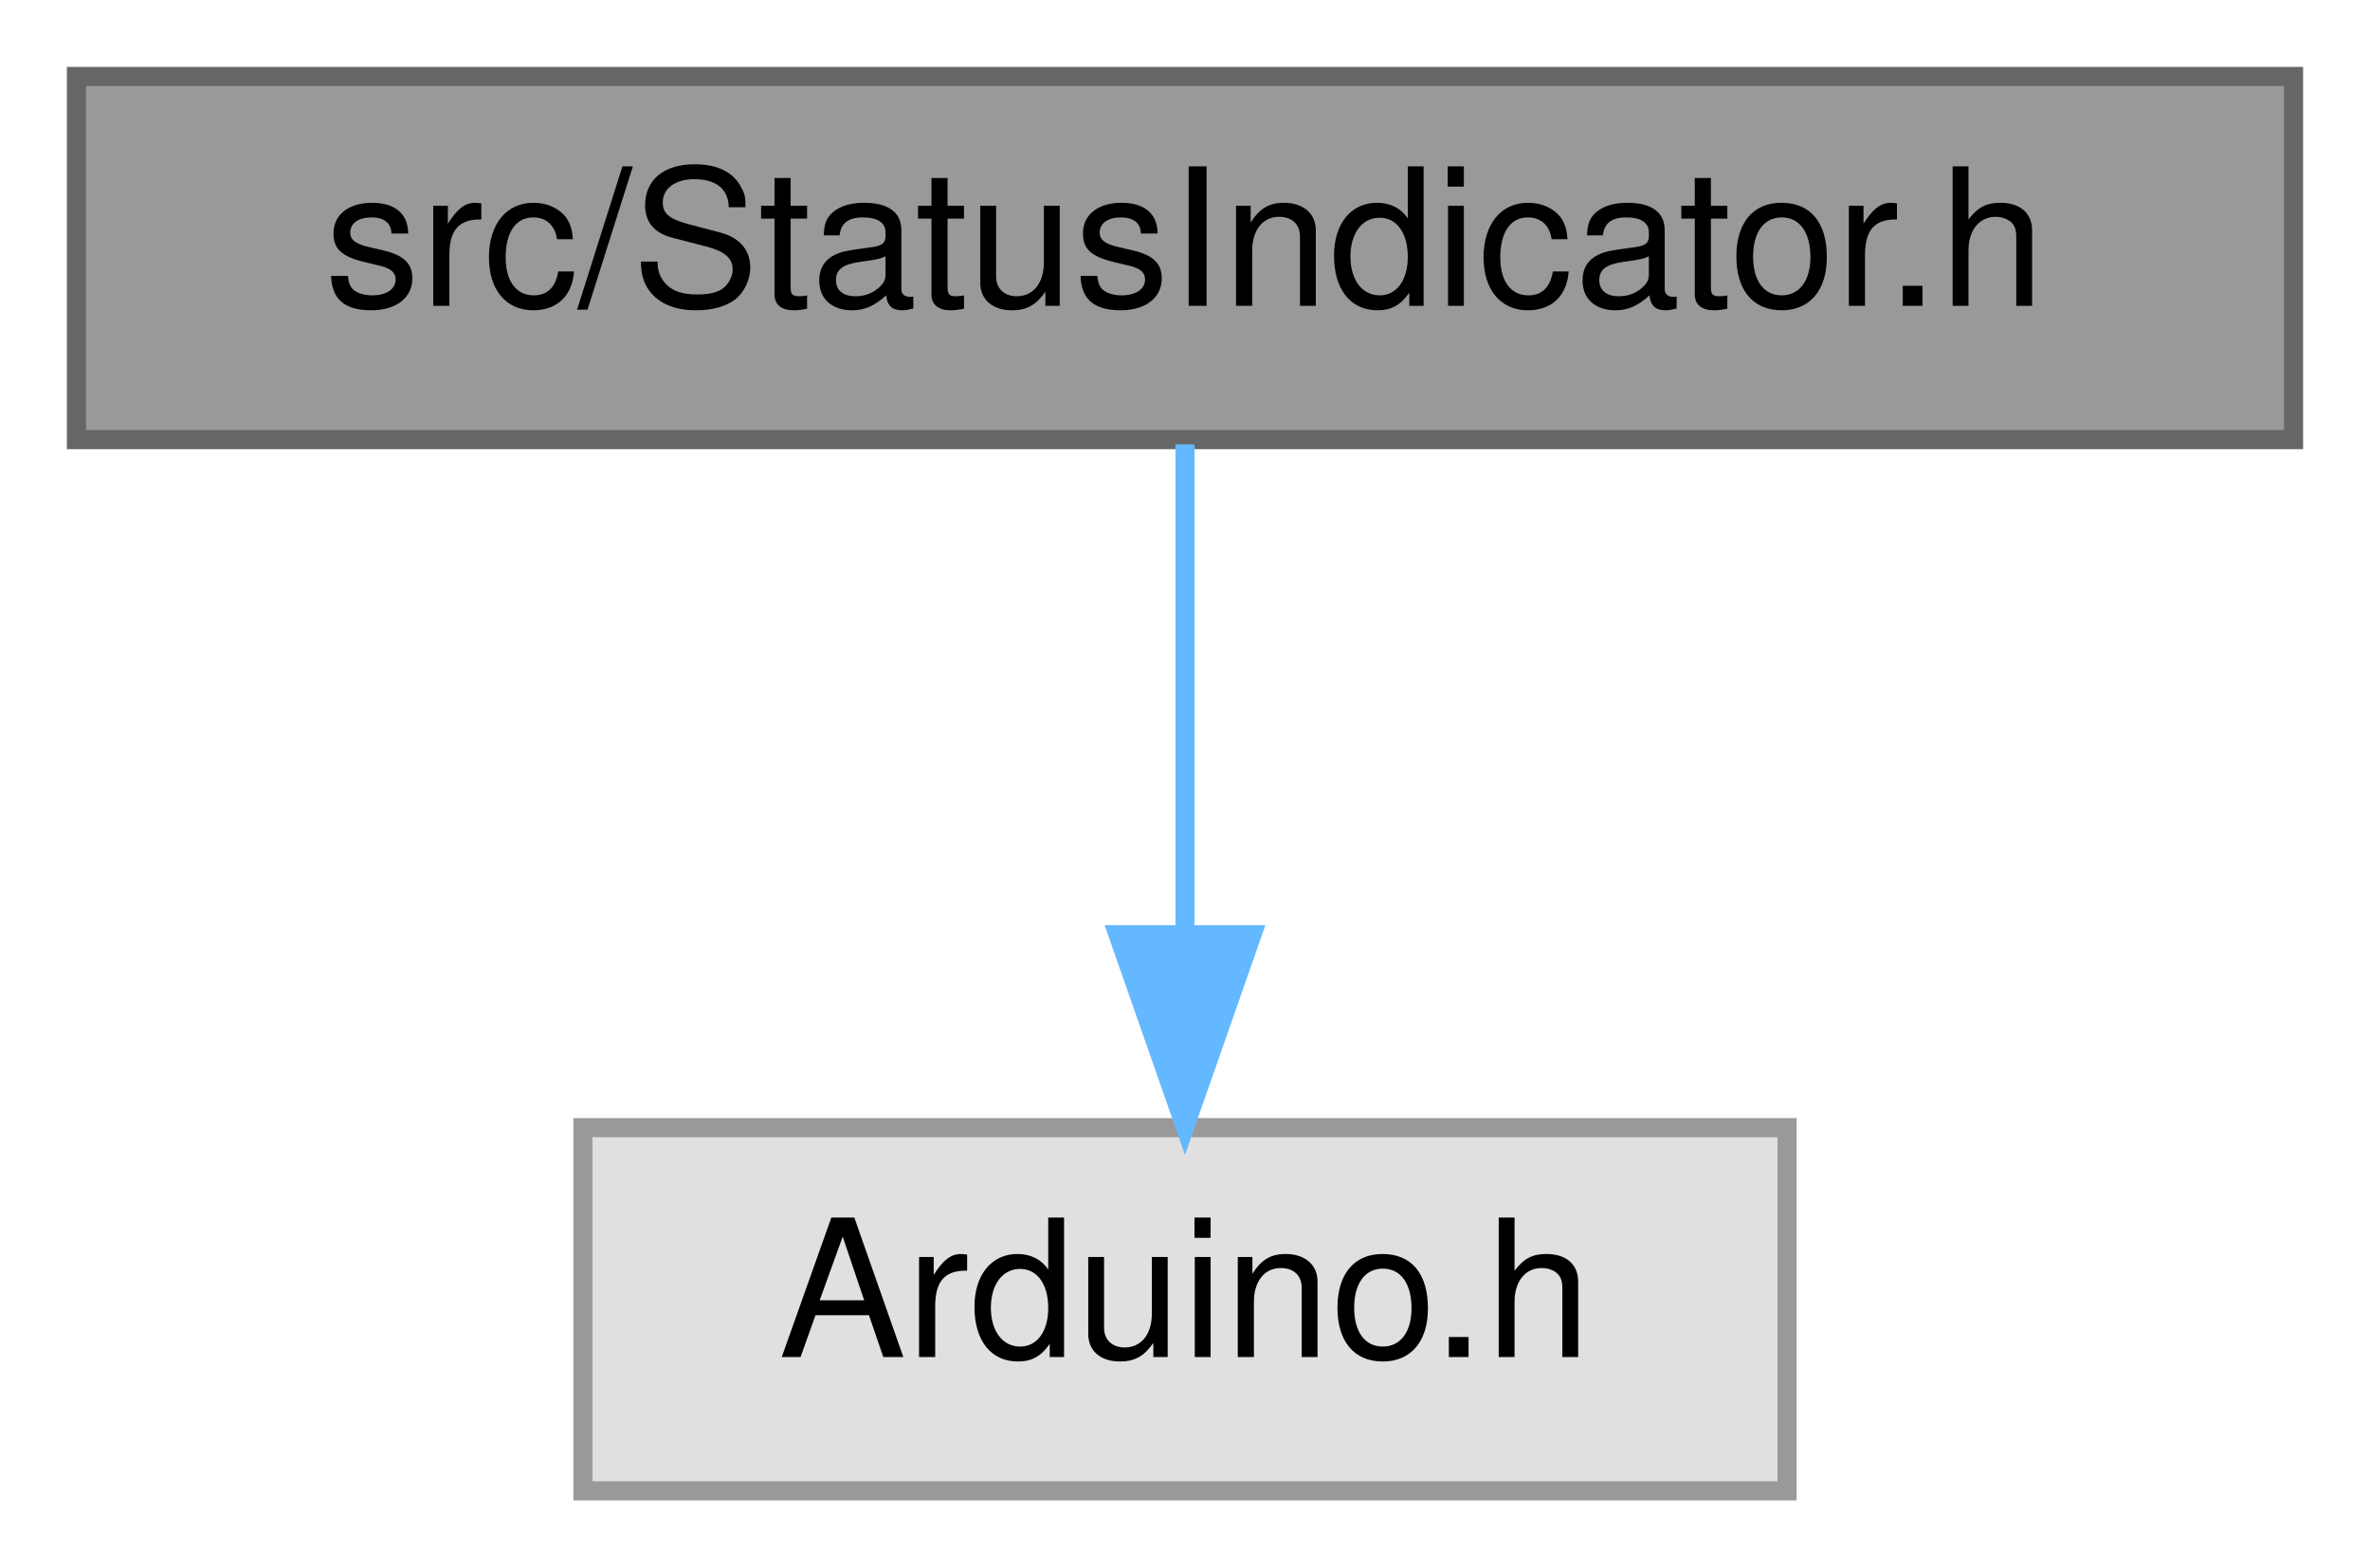
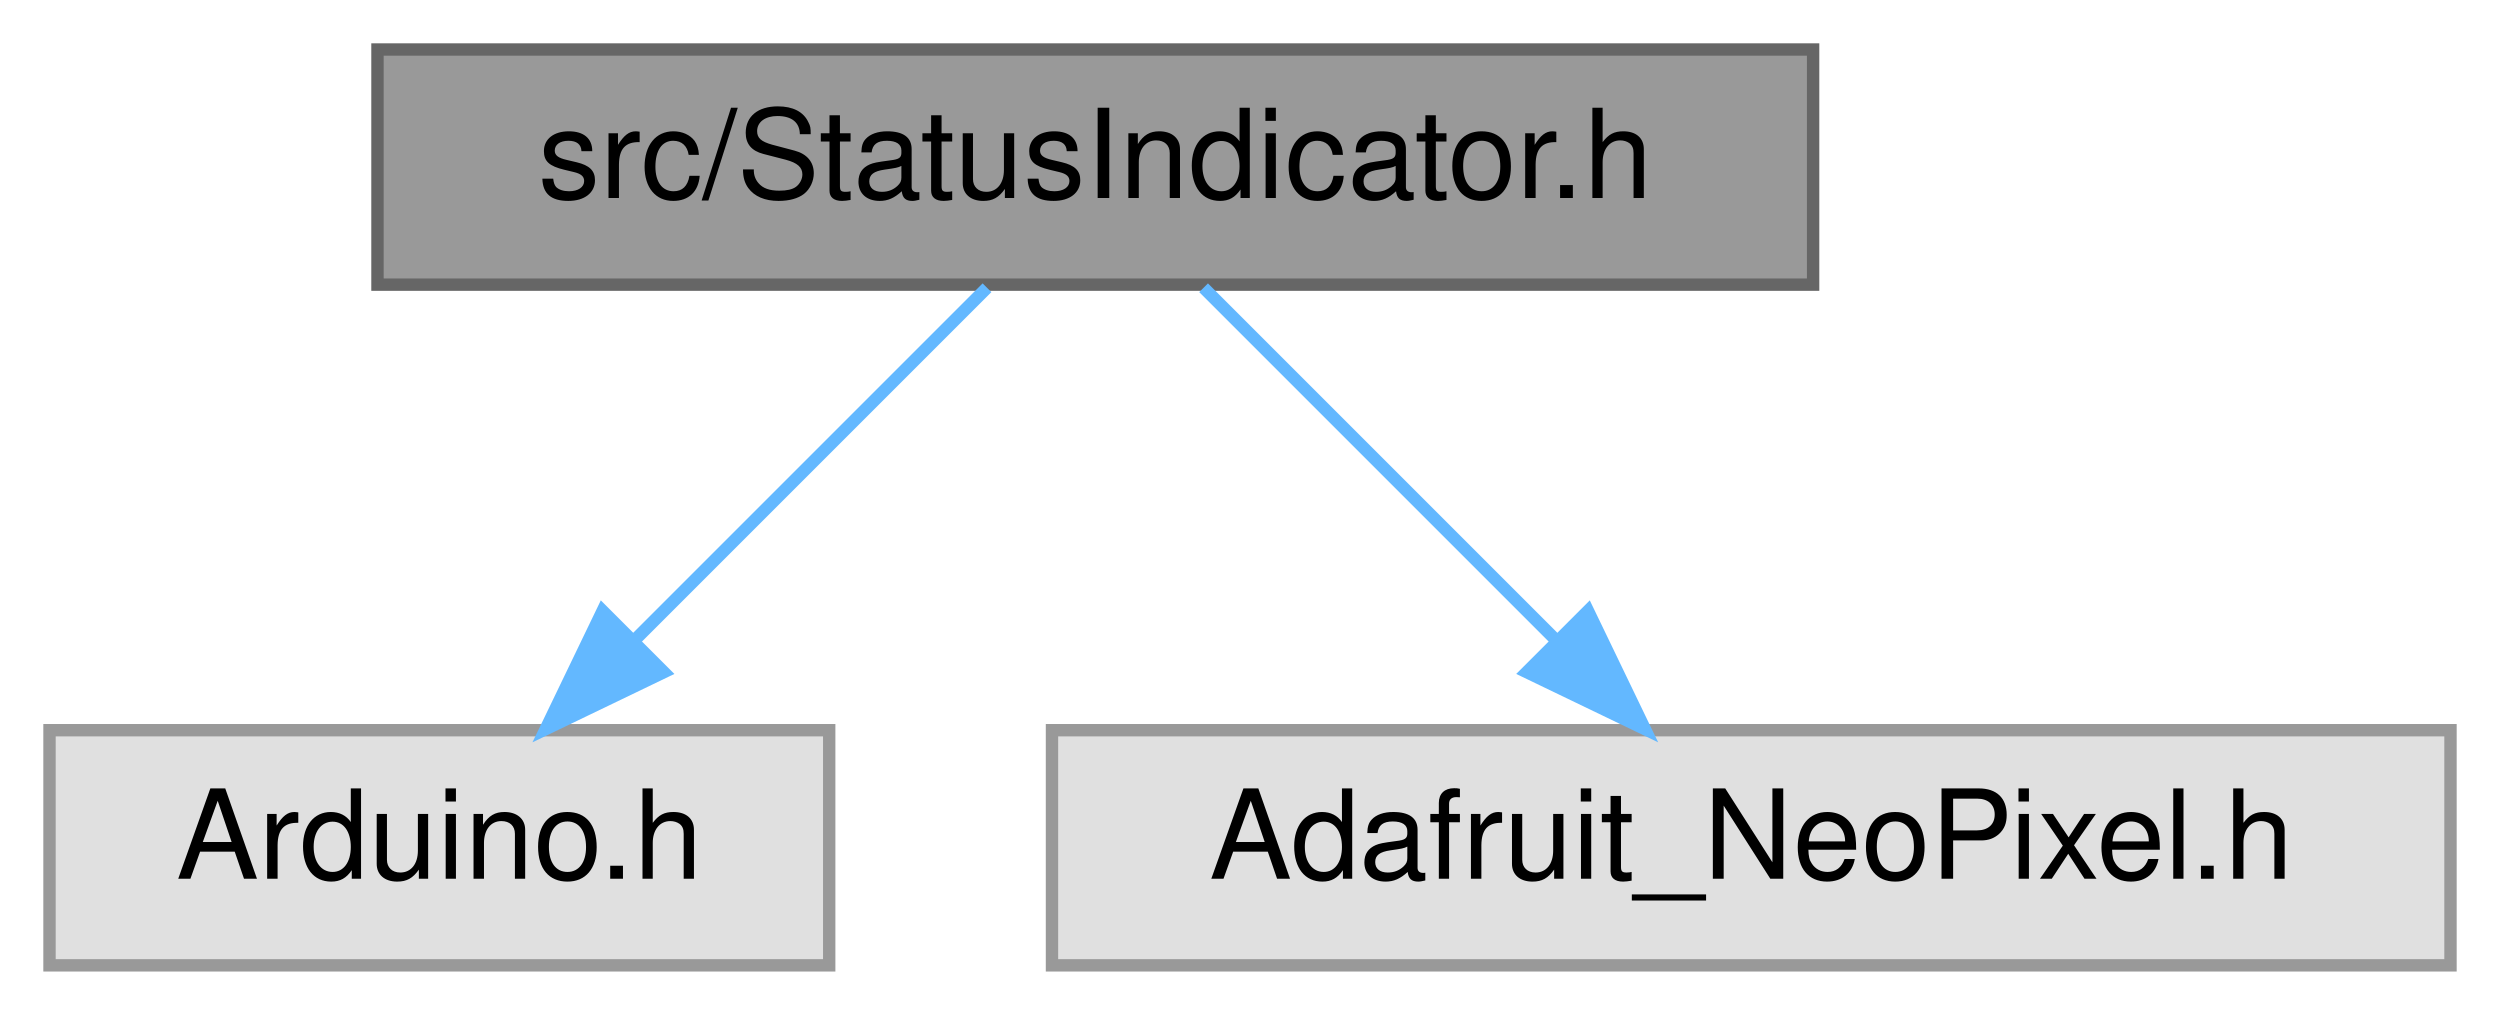
- <svg xmlns="http://www.w3.org/2000/svg" xmlns:xlink="http://www.w3.org/1999/xlink" width="124pt" height="82pt" viewBox="0.00 0.00 124.00 82.00">
+ <svg xmlns="http://www.w3.org/2000/svg" xmlns:xlink="http://www.w3.org/1999/xlink" width="202pt" height="82pt" viewBox="0.00 0.00 202.00 82.00">
  <g id="graph0" class="graph" transform="scale(1 1) rotate(0) translate(4 78)">
    <g id="Node000001" class="node">
      <g id="a_Node000001">
-         <a xlink:title="Status indicator library for ESP32 devices with LED and RGB support.">
-           <polygon fill="#999999" stroke="#666666" points="116,-74 0,-74 0,-55 116,-55 116,-74" />
-           <text text-anchor="middle" x="58" y="-62" font-family="Helvetica,sans-Serif" font-size="10.00">src/StatusIndicator.h</text>
+         <a xlink:title="Status indicator library for ESP32 devices with LED and WS2812 support.">
+           <polygon fill="#999999" stroke="#666666" points="142.5,-74 26.5,-74 26.5,-55 142.5,-55 142.5,-74" />
+           <text text-anchor="middle" x="84.5" y="-62" font-family="Helvetica,sans-Serif" font-size="10.00">src/StatusIndicator.h</text>
        </a>
      </g>
    </g>
    <g id="Node000002" class="node">
      <g id="a_Node000002">
        <a xlink:title=" ">
-           <polygon fill="#e0e0e0" stroke="#999999" points="89.5,-19 26.5,-19 26.5,0 89.5,0 89.5,-19" />
-           <text text-anchor="middle" x="58" y="-7" font-family="Helvetica,sans-Serif" font-size="10.00">Arduino.h</text>
+           <polygon fill="#e0e0e0" stroke="#999999" points="63,-19 0,-19 0,0 63,0 63,-19" />
+           <text text-anchor="middle" x="31.5" y="-7" font-family="Helvetica,sans-Serif" font-size="10.00">Arduino.h</text>
        </a>
      </g>
    </g>
    <g id="edge1_Node000001_Node000002" class="edge">
      <g id="a_edge1_Node000001_Node000002">
        <a xlink:title=" ">
-           <path fill="none" stroke="#63b8ff" d="M58,-54.75C58,-47.8 58,-37.85 58,-29.13" />
-           <polygon fill="#63b8ff" stroke="#63b8ff" points="61.5,-29.09 58,-19.09 54.5,-29.09 61.5,-29.09" />
+           <path fill="none" stroke="#63b8ff" d="M75.75,-54.75C68.03,-47.03 56.6,-35.6 47.28,-26.28" />
+           <polygon fill="#63b8ff" stroke="#63b8ff" points="49.64,-23.69 40.09,-19.09 44.69,-28.64 49.64,-23.69" />
+         </a>
+       </g>
+     </g>
+     <g id="Node000003" class="node">
+       <g id="a_Node000003">
+         <a xlink:title=" ">
+           <polygon fill="#e0e0e0" stroke="#999999" points="194,-19 81,-19 81,0 194,0 194,-19" />
+           <text text-anchor="middle" x="137.5" y="-7" font-family="Helvetica,sans-Serif" font-size="10.00">Adafruit_NeoPixel.h</text>
+         </a>
+       </g>
+     </g>
+     <g id="edge2_Node000001_Node000003" class="edge">
+       <g id="a_edge2_Node000001_Node000003">
+         <a xlink:title=" ">
+           <path fill="none" stroke="#63b8ff" d="M93.25,-54.75C100.97,-47.03 112.4,-35.6 121.72,-26.28" />
+           <polygon fill="#63b8ff" stroke="#63b8ff" points="124.31,-28.64 128.91,-19.09 119.36,-23.69 124.31,-28.64" />
        </a>
      </g>
    </g>
  </g>
</svg>
